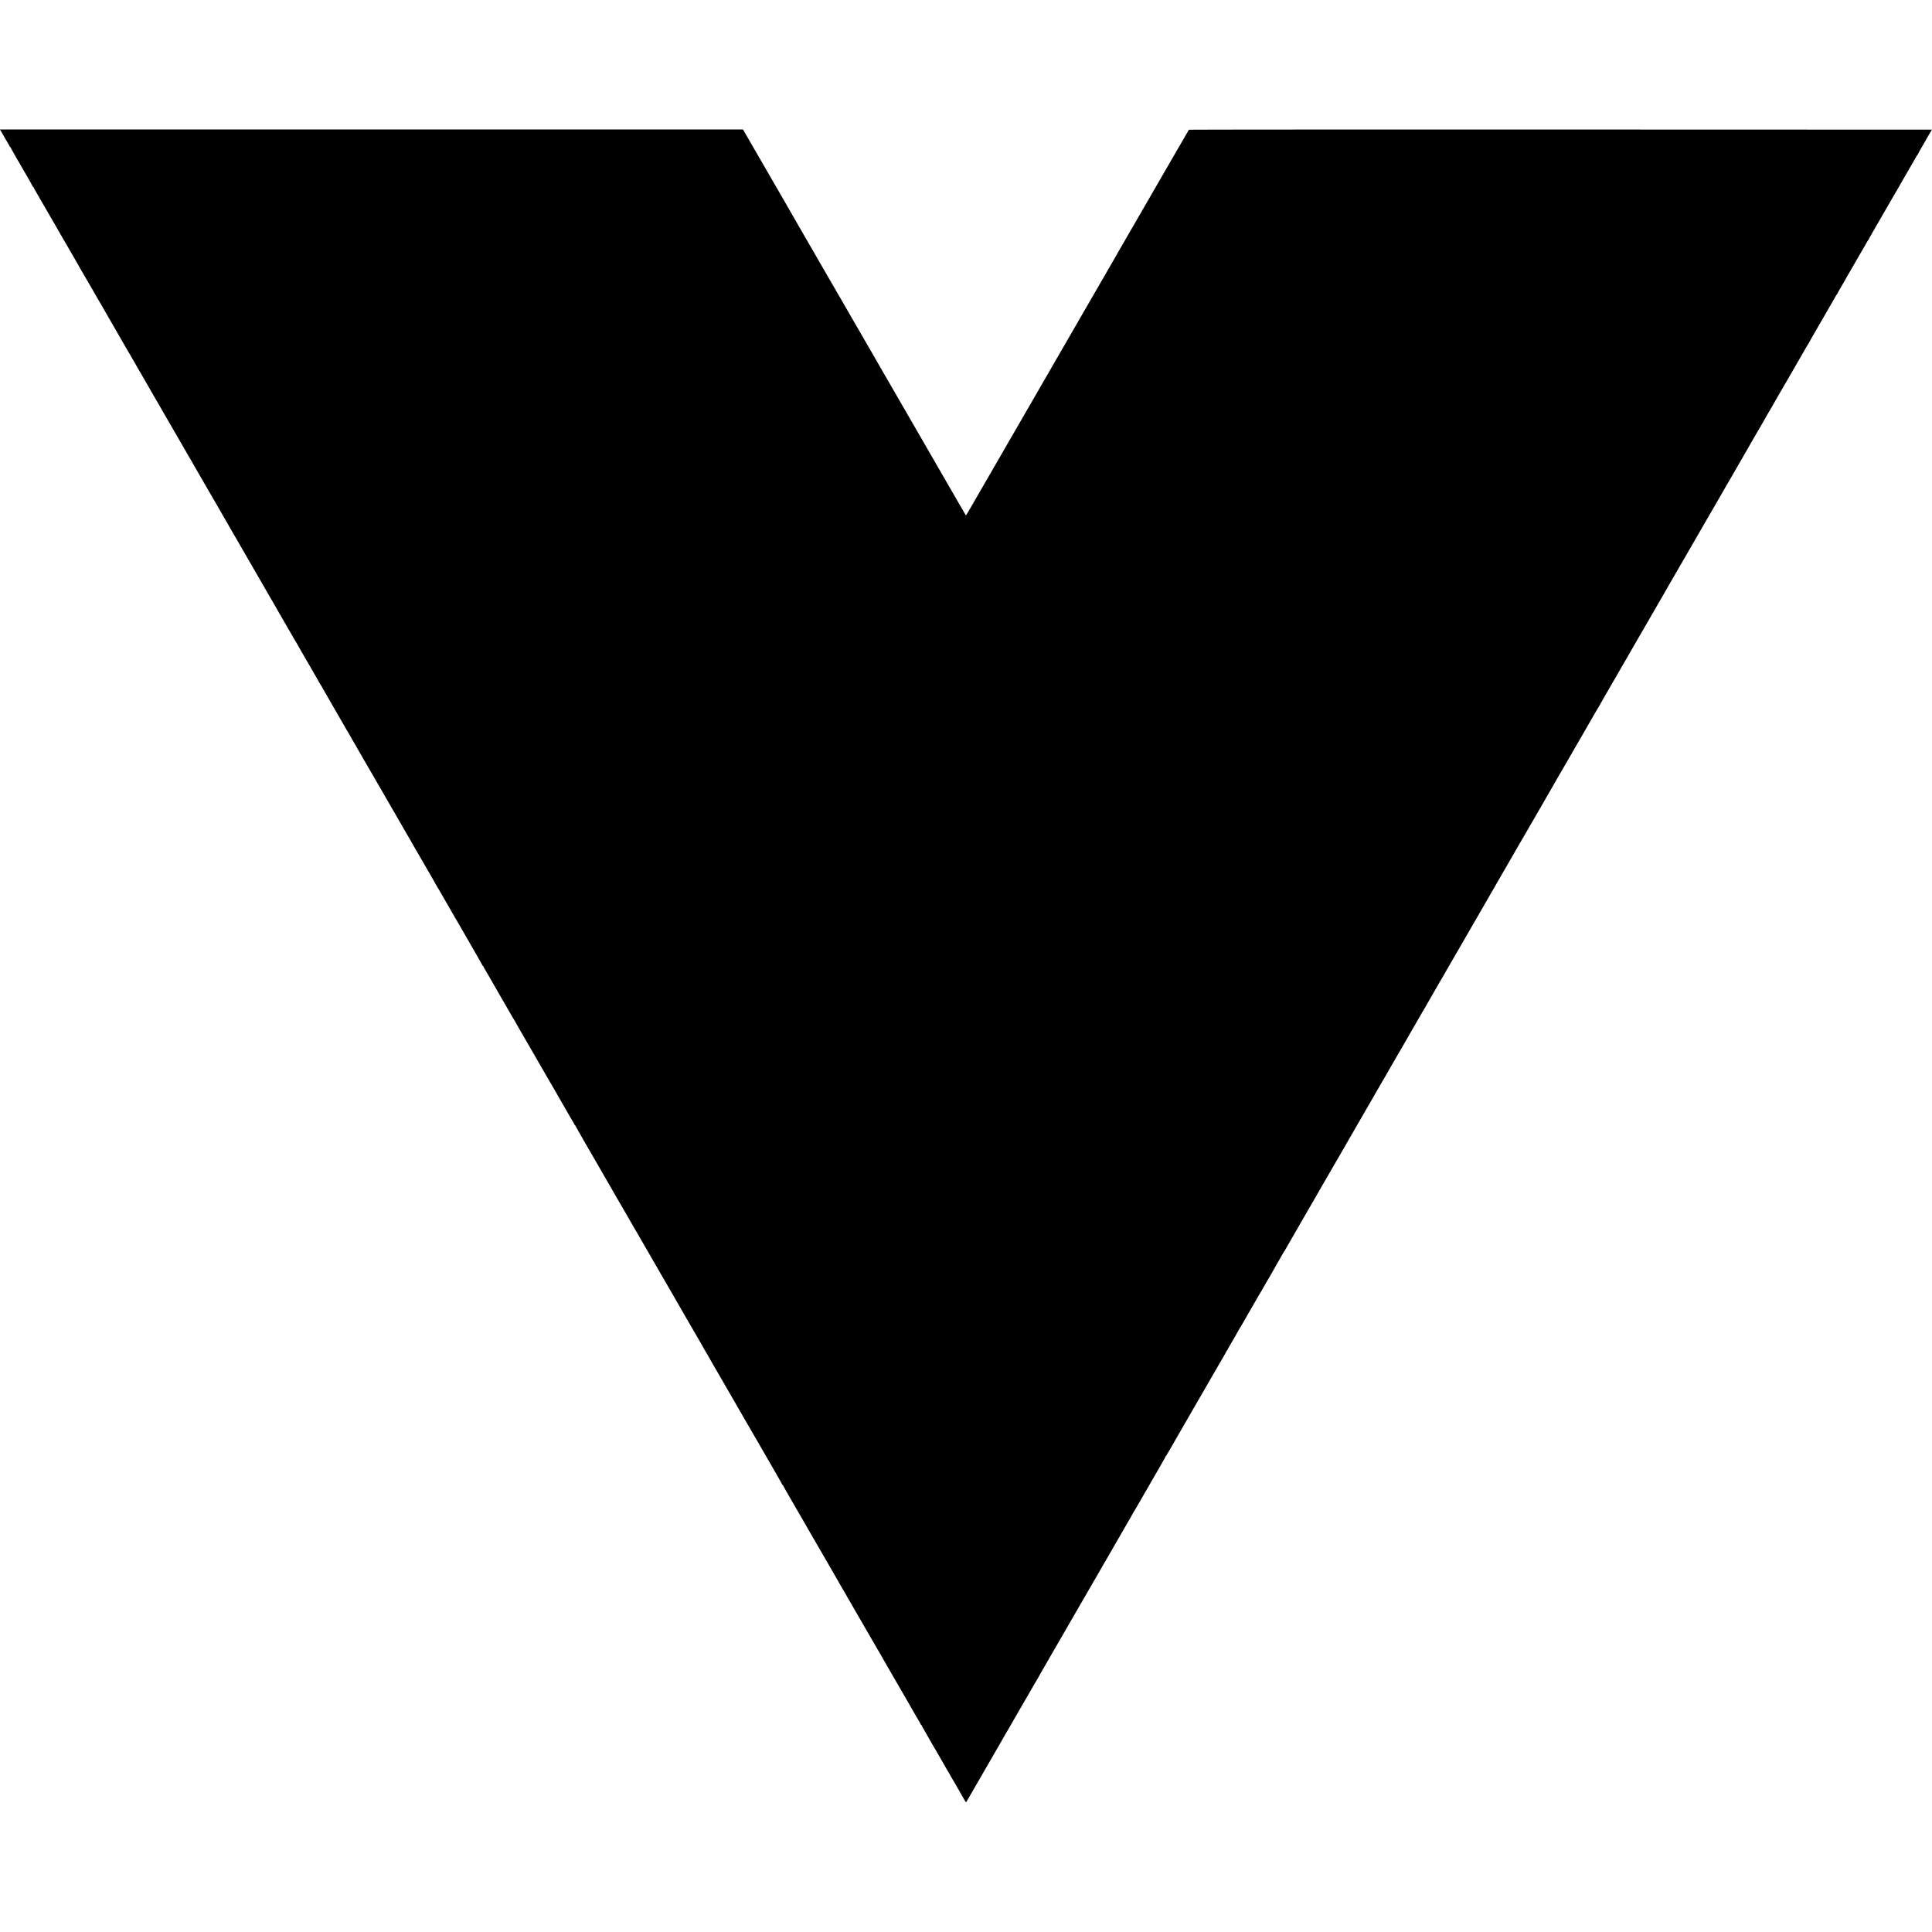
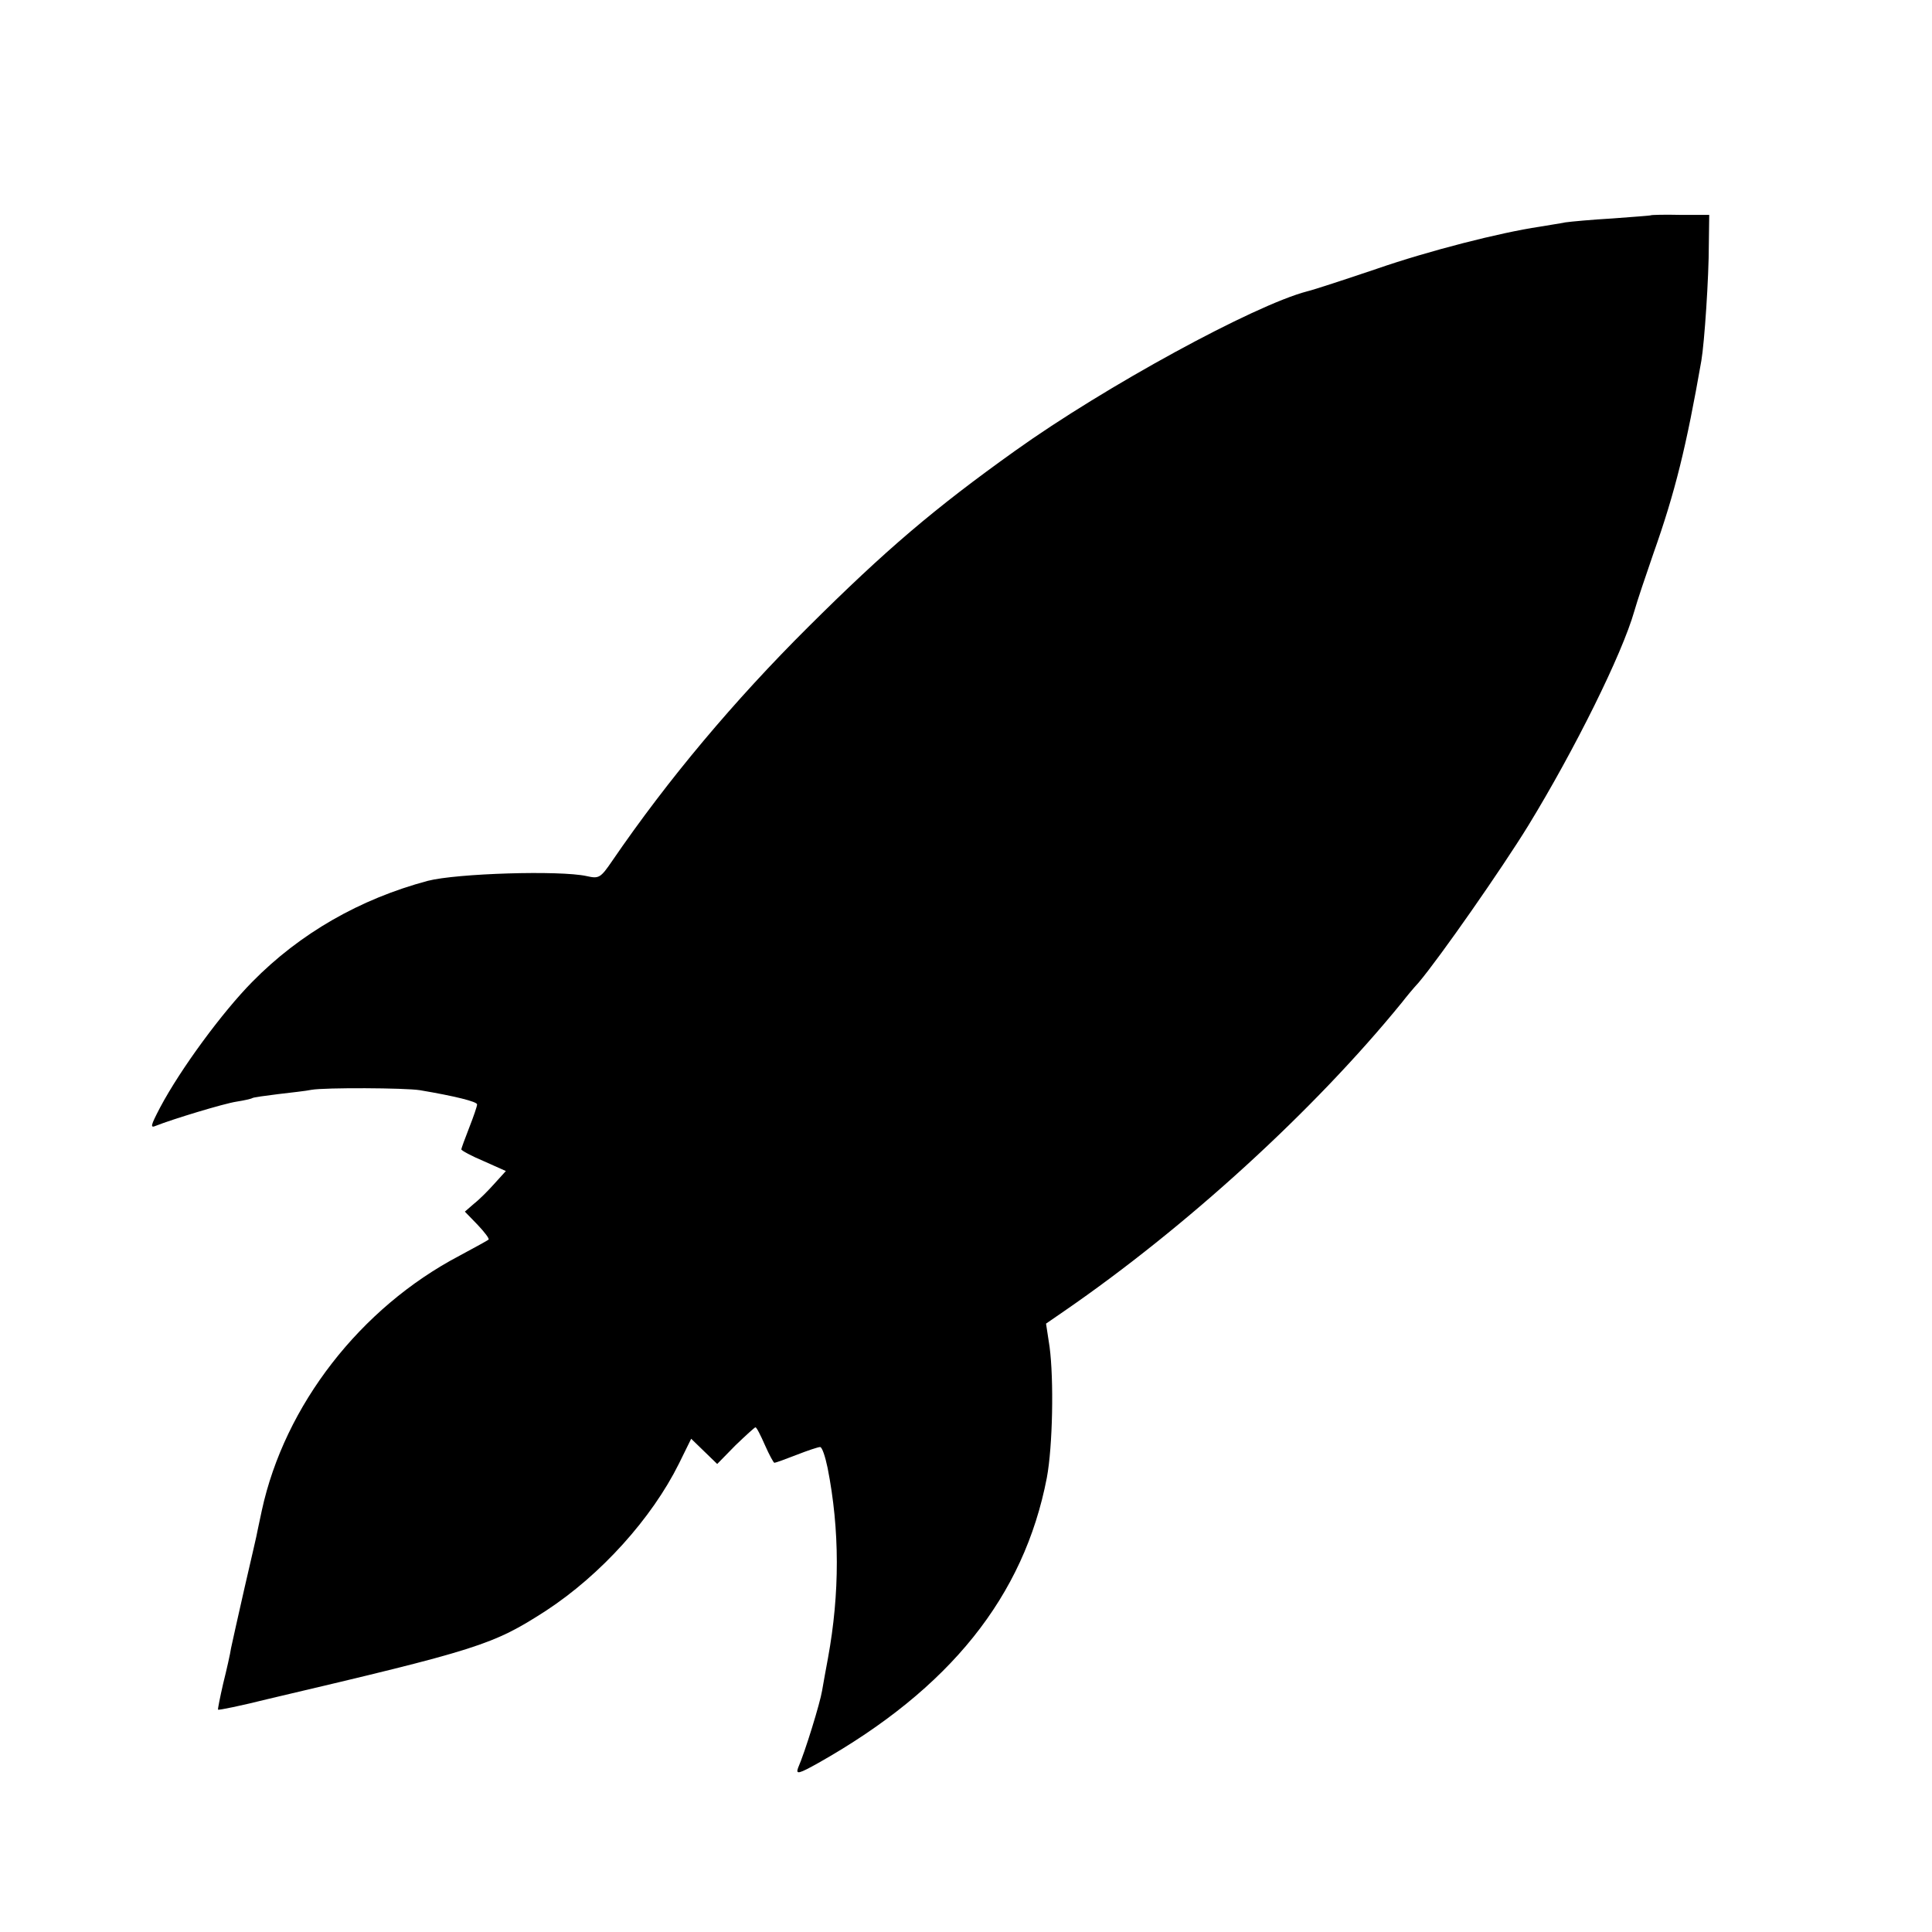
- <svg xmlns="http://www.w3.org/2000/svg" version="1.0" width="16pt" height="16pt" viewBox="0 0 16 16" preserveAspectRatio="xMidYMid meet">
-   <g transform="translate(0,16) scale(0.00032,-0.00032)" fill="#000000" stroke="none">
-     <path d="M18 46618 c45 -75 122 -207 122 -211 0 -2 25 -45 55 -95 30 -50 55 -96 55 -102 0 -5 5 -10 10 -10 6 0 10 -4 10 -9 0 -5 73 -135 161 -288 89 -153 173 -298 187 -323 14 -25 32 -57 41 -72 88 -149 187 -324 189 -335 2 -7 8 -13 13 -13 5 0 9 -4 9 -10 0 -5 46 -89 103 -187 175 -302 490 -846 507 -876 8 -16 20 -36 25 -45 28 -46 290 -498 339 -585 13 -23 74 -129 136 -236 61 -107 123 -215 137 -240 14 -25 29 -50 33 -56 5 -5 23 -37 40 -70 18 -33 38 -67 44 -75 11 -16 21 -33 63 -109 14 -25 29 -50 33 -56 4 -5 21 -35 38 -65 55 -100 261 -455 269 -465 4 -5 14 -21 20 -35 15 -29 41 -75 103 -180 24 -41 52 -88 60 -105 9 -16 57 -100 107 -185 112 -193 362 -626 380 -660 8 -14 23 -38 33 -55 11 -16 23 -37 27 -45 4 -8 26 -46 48 -85 23 -38 53 -90 67 -115 46 -81 64 -113 178 -310 62 -107 121 -210 132 -227 37 -67 56 -99 85 -148 16 -27 32 -57 36 -65 4 -8 15 -27 25 -42 9 -15 53 -89 96 -165 44 -76 177 -307 296 -513 120 -206 268 -463 330 -570 131 -227 117 -203 200 -348 36 -62 73 -125 82 -140 10 -15 21 -34 25 -42 4 -8 20 -37 36 -65 17 -27 38 -65 48 -82 49 -85 64 -111 87 -153 13 -25 28 -49 32 -55 4 -5 78 -134 165 -285 87 -151 166 -288 176 -305 10 -16 26 -43 35 -59 9 -17 125 -217 257 -445 132 -229 253 -441 270 -471 17 -30 45 -79 64 -108 18 -29 33 -54 33 -57 0 -2 20 -37 44 -77 24 -40 123 -212 221 -383 97 -170 190 -330 205 -355 16 -25 39 -65 53 -90 13 -25 81 -144 152 -265 70 -121 137 -238 150 -260 12 -22 37 -65 55 -95 18 -30 43 -73 55 -95 12 -22 48 -85 80 -140 77 -132 163 -280 190 -330 13 -22 71 -123 130 -225 59 -102 116 -199 126 -217 10 -17 29 -50 43 -72 15 -22 26 -43 26 -45 0 -2 27 -50 60 -106 33 -56 60 -103 60 -105 0 -2 55 -98 90 -155 8 -14 182 -316 239 -414 13 -22 45 -79 72 -124 27 -46 49 -86 49 -89 0 -2 14 -24 30 -48 16 -24 30 -46 30 -49 0 -5 74 -135 100 -176 5 -8 24 -42 43 -75 50 -88 58 -101 262 -455 104 -179 199 -345 213 -370 14 -25 28 -49 32 -55 4 -5 17 -26 28 -45 10 -19 62 -109 114 -200 114 -197 133 -230 170 -295 16 -27 33 -57 38 -65 17 -28 96 -165 103 -180 4 -8 16 -28 26 -45 10 -16 77 -131 148 -255 72 -124 181 -313 243 -420 62 -107 121 -209 131 -227 35 -62 323 -560 392 -678 38 -66 83 -145 100 -175 16 -30 33 -59 37 -65 4 -5 17 -27 29 -47 34 -61 56 -100 90 -156 17 -29 31 -55 31 -57 0 -2 17 -32 39 -67 21 -35 134 -229 251 -433 117 -203 235 -407 261 -451 27 -45 49 -85 49 -88 0 -4 8 -19 19 -34 15 -21 200 -341 309 -533 10 -19 33 -58 51 -87 17 -29 31 -54 31 -56 0 -2 25 -44 55 -94 30 -50 55 -95 55 -98 0 -4 6 -15 14 -23 7 -9 27 -41 43 -71 17 -30 170 -297 342 -594 171 -296 311 -542 311 -547 0 -5 5 -9 10 -9 6 0 10 -4 10 -10 0 -5 22 -47 49 -92 27 -46 58 -99 68 -118 24 -43 81 -140 93 -160 5 -8 66 -114 135 -235 69 -121 130 -227 135 -235 12 -21 259 -447 283 -490 10 -19 28 -47 38 -62 11 -14 19 -29 19 -32 0 -3 37 -69 83 -148 99 -170 305 -526 337 -583 13 -22 31 -53 41 -70 11 -16 22 -37 26 -45 7 -14 82 -146 103 -180 14 -24 181 -311 205 -355 13 -22 46 -80 75 -130 29 -49 64 -110 78 -135 14 -25 51 -88 82 -140 31 -52 59 -102 63 -110 4 -8 18 -33 31 -55 205 -353 284 -489 309 -535 17 -30 45 -78 62 -106 18 -28 36 -60 39 -72 4 -12 12 -22 17 -22 5 0 9 -4 9 -10 0 -5 109 -197 241 -427 133 -230 250 -431 259 -448 51 -90 222 -385 280 -485 37 -63 78 -135 92 -160 14 -25 67 -117 118 -205 51 -88 101 -175 111 -193 34 -58 55 -95 149 -257 51 -88 101 -173 110 -190 9 -16 76 -131 147 -255 72 -124 140 -241 151 -260 61 -108 281 -489 355 -615 38 -66 77 -133 87 -150 35 -63 91 -161 100 -175 14 -23 99 -169 128 -220 54 -97 135 -235 142 -245 4 -5 20 -32 35 -60 26 -48 238 -416 276 -480 10 -16 26 -46 37 -65 30 -53 382 -661 403 -695 10 -16 22 -37 26 -45 4 -8 26 -48 50 -88 24 -41 43 -75 43 -77 0 -2 22 -40 50 -85 27 -45 50 -84 50 -86 0 -3 38 -69 83 -147 84 -142 302 -520 340 -587 10 -19 34 -60 52 -90 18 -30 44 -75 57 -100 14 -25 45 -79 70 -120 25 -41 56 -96 70 -121 14 -25 77 -133 138 -240 62 -107 122 -210 132 -229 25 -43 310 -535 337 -581 11 -19 26 -45 34 -59 17 -32 238 -414 266 -460 11 -19 24 -41 28 -49 3 -7 75 -133 160 -278 84 -146 153 -269 153 -274 0 -5 5 -9 10 -9 6 0 10 -4 10 -10 0 -5 82 -150 181 -322 182 -314 201 -346 240 -415 12 -21 80 -139 152 -263 71 -124 141 -245 155 -270 14 -25 28 -49 32 -55 6 -8 145 -248 220 -380 37 -66 209 -362 229 -395 11 -19 24 -42 28 -49 4 -8 67 -118 140 -243 73 -125 133 -230 133 -233 0 -2 15 -28 33 -57 19 -29 47 -78 64 -108 17 -30 53 -93 79 -139 53 -90 82 -141 157 -272 82 -142 115 -199 381 -659 142 -245 268 -463 281 -485 12 -22 71 -125 132 -230 60 -104 172 -298 248 -430 76 -132 146 -253 156 -270 11 -16 22 -36 26 -44 3 -8 30 -54 60 -103 29 -49 53 -91 53 -93 0 -3 18 -34 40 -70 22 -36 40 -67 40 -69 0 -2 37 -66 81 -142 45 -77 98 -168 119 -204 20 -36 47 -81 58 -100 12 -19 27 -47 33 -62 6 -16 15 -28 20 -28 5 0 9 -4 9 -9 0 -6 63 -118 140 -251 77 -133 140 -243 140 -245 0 -2 18 -33 41 -70 22 -37 49 -83 60 -101 10 -19 29 -51 40 -71 25 -45 109 -189 126 -218 7 -11 17 -29 22 -40 6 -11 22 -38 35 -60 14 -22 37 -62 52 -90 14 -27 35 -62 45 -77 11 -14 19 -29 19 -32 0 -3 18 -35 40 -71 22 -36 40 -67 40 -69 0 -2 19 -35 42 -72 23 -38 55 -94 72 -124 26 -47 139 -244 171 -298 6 -9 21 -36 34 -60 28 -48 37 -51 51 -19 6 12 19 36 29 52 10 17 27 46 38 65 11 19 104 181 208 360 103 179 199 345 213 370 14 25 42 74 64 109 21 34 38 65 38 67 0 2 18 33 40 69 22 36 40 67 40 69 0 3 177 310 199 346 16 26 136 234 140 244 2 5 25 44 52 88 27 44 49 81 49 84 0 2 18 34 40 70 22 36 40 67 40 69 0 2 20 36 43 77 35 58 169 289 297 513 9 17 50 86 90 155 40 69 86 150 103 180 16 30 35 62 41 70 6 8 16 24 22 35 35 64 72 129 167 293 59 100 116 199 127 220 11 20 30 53 41 72 43 72 1070 1850 1121 1940 14 25 65 113 113 195 48 83 96 166 107 185 10 19 28 50 38 68 11 18 73 124 137 235 64 111 175 303 246 427 71 124 173 299 225 390 52 91 116 202 143 248 27 45 49 85 49 89 0 4 6 14 14 22 7 9 28 43 46 76 26 47 251 436 378 655 11 19 29 51 40 70 11 19 101 176 201 348 99 172 181 317 181 323 0 5 5 9 10 9 6 0 10 5 10 11 0 6 8 23 18 37 11 15 32 52 49 82 16 30 130 228 253 440 122 212 234 405 248 430 13 25 39 70 57 100 39 65 69 117 130 225 25 44 50 87 55 95 12 19 78 134 220 380 61 107 129 224 150 260 161 277 222 382 246 425 15 28 47 83 71 123 24 41 43 78 43 83 0 5 4 9 8 9 4 0 13 12 19 28 7 15 23 45 36 67 66 110 277 478 277 483 0 3 6 13 14 21 7 9 27 41 43 71 17 30 45 80 63 110 34 57 375 649 394 685 6 11 16 27 22 35 6 8 26 42 44 75 18 33 41 74 51 90 10 17 24 41 32 55 54 97 72 128 88 152 11 14 19 28 19 30 0 3 79 141 175 308 96 167 175 305 175 308 0 3 6 13 14 21 7 9 26 39 41 66 33 60 276 483 338 587 24 40 46 80 50 88 4 8 13 24 20 35 14 23 95 163 125 215 11 19 52 91 92 160 40 69 80 139 90 155 9 17 103 179 207 360 105 182 200 346 211 365 103 181 463 802 489 845 7 11 15 27 19 35 4 8 29 51 55 95 64 110 828 1433 848 1470 9 17 24 41 33 55 9 14 29 48 45 77 15 28 52 93 82 145 30 51 62 107 71 123 17 30 231 398 400 690 51 88 103 179 115 202 12 23 26 48 32 55 6 7 24 38 40 68 17 30 61 107 98 170 37 63 84 144 103 180 19 36 41 72 48 81 8 8 14 18 14 21 0 4 27 51 59 106 32 55 72 124 89 154 16 29 71 125 122 213 51 88 104 180 118 205 13 25 28 50 32 55 4 6 17 26 28 45 11 19 45 80 77 135 31 55 66 116 77 135 11 19 88 152 171 295 401 694 620 1072 650 1125 11 19 87 152 170 295 83 143 158 273 166 288 9 16 21 36 26 45 6 9 31 52 55 96 25 43 54 94 66 115 11 20 95 164 186 321 91 157 173 299 182 315 9 17 26 46 37 65 12 19 66 114 121 210 56 96 108 186 117 200 8 14 24 40 34 59 24 45 383 664 412 713 5 9 17 29 26 45 15 28 120 210 241 419 36 61 68 117 72 125 4 8 12 23 19 34 35 57 245 420 262 453 11 20 35 61 53 90 17 29 32 54 32 56 0 3 28 51 62 108 33 57 70 119 80 138 10 19 23 42 28 50 5 8 32 53 59 100 27 47 149 258 271 470 122 212 234 405 248 430 30 53 62 108 80 135 6 11 15 27 19 35 4 8 85 150 181 315 96 165 187 323 202 350 31 56 116 202 130 225 5 8 25 42 43 75 19 33 92 159 162 280 149 257 157 271 202 350 19 33 38 67 43 75 9 14 228 392 275 475 12 22 55 96 95 165 40 69 80 139 90 155 24 42 202 350 221 383 9 15 27 47 41 72 14 25 75 131 136 236 61 106 121 210 134 232 99 172 271 470 279 482 5 8 23 40 40 70 18 30 81 141 142 245 60 105 121 210 135 235 14 25 71 124 127 220 56 96 143 247 194 335 51 88 96 167 102 175 14 24 180 311 204 355 23 43 340 590 356 615 5 8 50 87 101 175 171 301 517 898 582 1008 25 43 46 81 46 83 0 2 12 23 27 47 14 23 40 67 56 97 16 30 35 62 42 70 7 8 15 22 18 30 4 8 20 38 37 65 16 28 33 57 37 65 6 12 111 196 143 250 5 8 55 95 112 193 57 98 113 195 126 215 12 20 27 46 32 57 6 11 14 27 20 35 5 8 76 130 156 270 80 140 165 287 187 325 23 39 52 90 66 115 13 25 30 52 37 61 8 8 14 18 14 21 0 4 41 77 92 165 50 87 175 302 276 478 101 176 208 360 236 408 28 49 67 117 86 152 19 35 41 70 48 77 6 6 12 15 12 19 0 7 124 224 167 291 12 21 23 40 23 42 0 2 21 40 46 83 26 43 55 92 64 109 54 95 327 568 354 614 19 30 45 75 59 100 71 128 82 145 89 148 4 2 8 8 8 13 0 5 42 82 94 172 311 538 496 858 518 897 14 25 40 70 58 100 18 30 42 71 53 90 10 19 79 139 152 265 73 127 142 246 153 265 10 19 43 76 72 125 29 50 63 108 75 130 65 116 80 140 87 143 4 2 8 8 8 12 0 8 114 212 140 250 6 8 14 24 20 35 5 11 54 97 108 190 l100 170 -9611 3 c-5286 1 -9614 -1 -9618 -5 -5 -6 -419 -719 -619 -1068 -89 -155 -267 -463 -323 -560 -38 -66 -81 -140 -95 -165 -31 -56 -263 -457 -526 -910 -110 -190 -224 -388 -254 -440 -29 -52 -61 -109 -71 -125 -23 -39 -243 -420 -268 -465 -11 -19 -204 -352 -428 -740 -224 -388 -477 -826 -563 -975 -85 -148 -185 -322 -222 -385 -37 -63 -120 -207 -185 -320 -65 -113 -177 -306 -248 -430 -72 -124 -172 -297 -222 -385 -51 -88 -142 -245 -202 -350 -131 -226 -247 -427 -408 -705 -65 -113 -249 -432 -410 -710 -160 -278 -388 -673 -506 -877 -118 -205 -216 -373 -219 -373 -3 0 -52 82 -109 183 -58 100 -144 250 -192 332 -95 164 -402 696 -647 1120 -85 149 -228 396 -317 550 -212 365 -982 1700 -1008 1745 -10 19 -43 76 -72 125 -29 50 -64 110 -77 135 -14 25 -63 110 -110 190 -47 80 -96 165 -110 190 -14 25 -99 171 -188 325 -89 154 -174 300 -188 325 -13 25 -64 113 -112 195 -48 83 -140 242 -205 355 -65 113 -183 317 -263 454 -79 137 -152 264 -163 282 -50 89 -335 583 -354 614 -12 19 -34 58 -50 85 -15 28 -129 226 -253 440 -124 215 -235 408 -247 430 -12 22 -69 121 -127 220 -58 99 -226 389 -373 645 -148 256 -324 561 -392 678 -67 117 -134 232 -147 255 -13 23 -33 59 -46 80 l-22 37 -9615 0 -9615 0 20 -32z" />
+ <svg xmlns="http://www.w3.org/2000/svg" version="1.0" width="490pt" height="490pt" viewBox="0 0 490 490" preserveAspectRatio="xMidYMid meet">
+   <g transform="translate(0,490) scale(0.1,-0.1)" fill="#000000" stroke="none">
+     <path d="M4187 4354 c-1 -1 -45 -4 -97 -8 -52 -3 -106 -8 -120 -10 -14 -3 -43 -7 -65 -11 -101 -15 -281 -61 -414 -107 -80 -27 -159 -53 -176 -57 -134 -35 -512 -241 -740 -404 -206 -147 -329 -252 -525 -447 -188 -187 -356 -387 -497 -593 -30 -44 -34 -46 -65 -39 -68 15 -329 7 -403 -12 -172 -46 -324 -133 -445 -256 -76 -77 -182 -221 -234 -319 -24 -46 -26 -53 -10 -46 40 16 171 56 204 61 19 3 37 7 40 9 3 2 33 6 65 10 33 4 71 8 85 11 34 6 238 5 275 -1 89 -15 145 -29 145 -36 0 -5 -9 -31 -20 -59 -11 -28 -20 -53 -20 -55 0 -3 26 -17 57 -30 l56 -25 -29 -32 c-16 -18 -39 -41 -52 -51 l-23 -20 32 -33 c18 -19 31 -36 28 -38 -2 -2 -35 -20 -74 -41 -251 -132 -443 -379 -501 -646 -3 -13 -7 -34 -10 -47 -2 -13 -18 -80 -34 -150 -16 -70 -31 -138 -34 -152 -2 -14 -11 -54 -20 -90 -8 -35 -14 -65 -13 -66 1 -2 59 10 127 27 536 126 570 137 705 224 139 91 268 234 337 373 l31 63 33 -32 33 -32 46 47 c26 25 49 46 51 46 3 0 13 -20 24 -45 11 -25 22 -45 24 -45 3 0 28 9 56 20 28 11 55 20 60 20 5 0 13 -24 19 -53 31 -157 31 -318 1 -482 -5 -27 -12 -65 -15 -83 -5 -31 -43 -155 -61 -196 -6 -17 2 -15 52 13 333 188 521 422 579 723 15 80 18 249 7 332 l-9 59 45 31 c311 214 635 510 858 784 10 13 29 36 42 50 54 64 211 289 278 398 118 193 238 435 269 544 7 25 29 90 48 145 56 158 84 273 122 490 8 47 19 212 19 295 l1 75 -73 0 c-40 1 -74 0 -75 -1z" />
  </g>
</svg>
